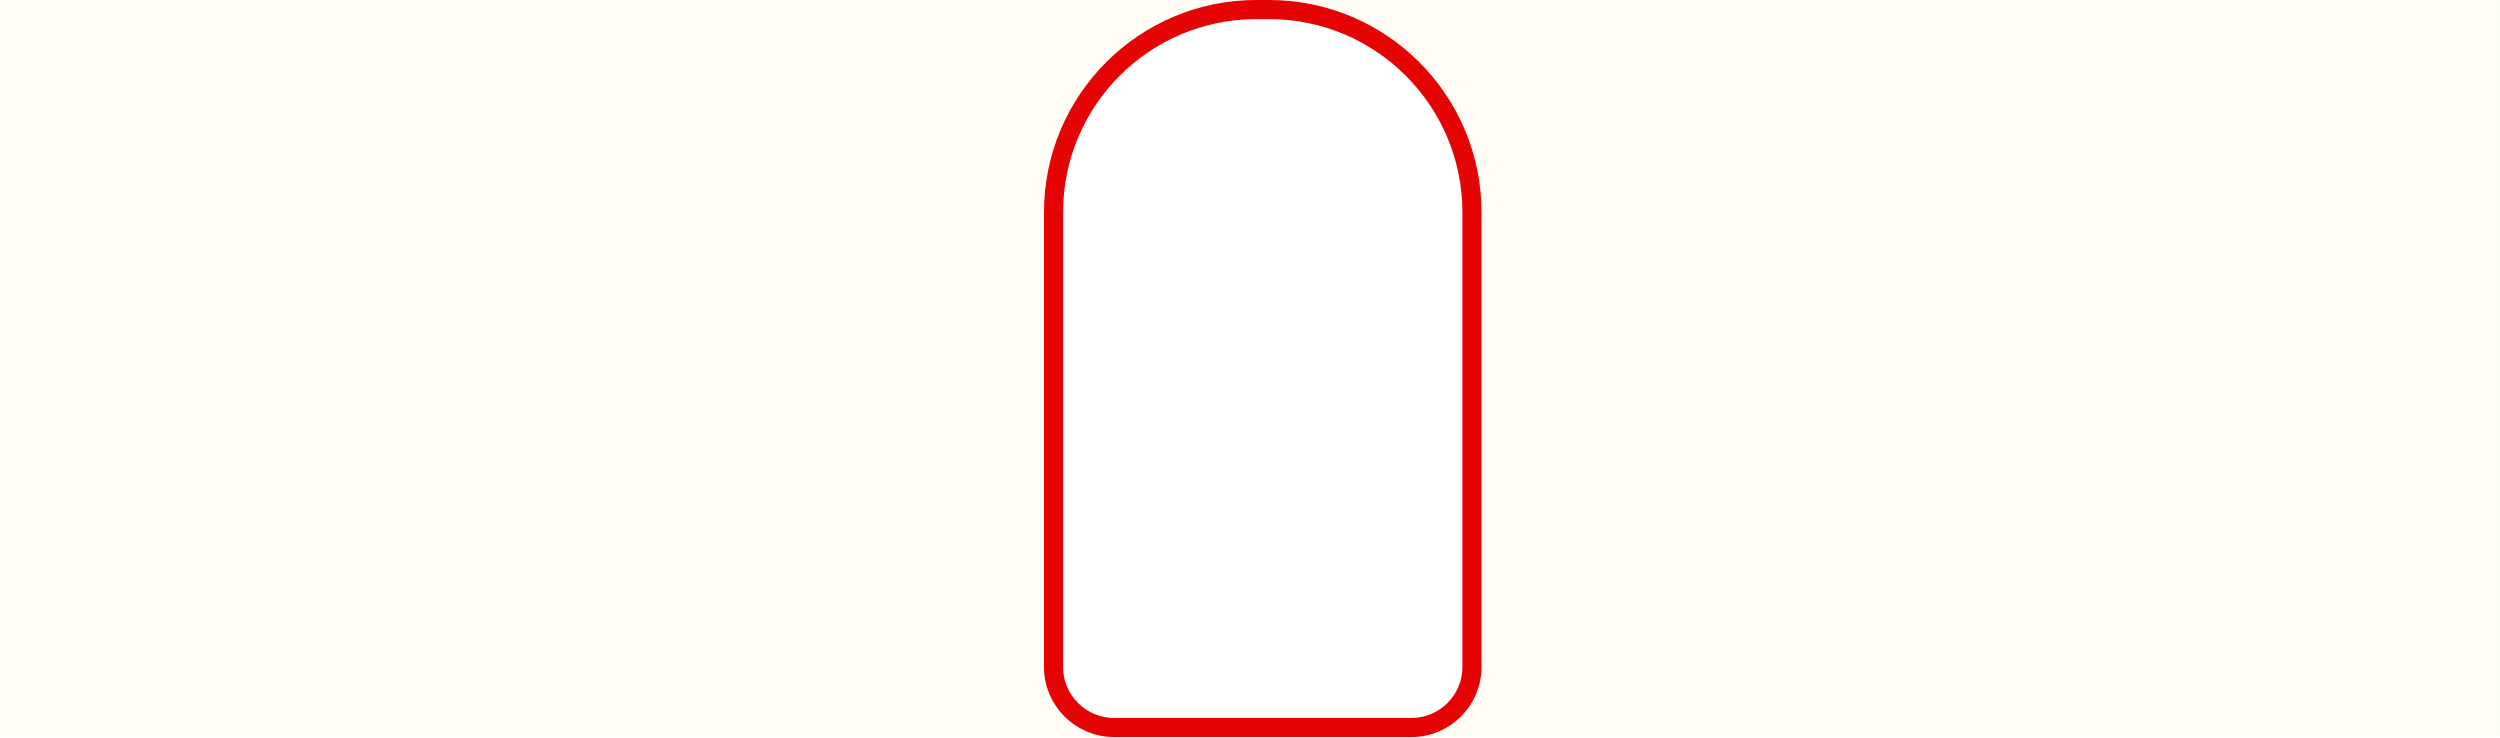
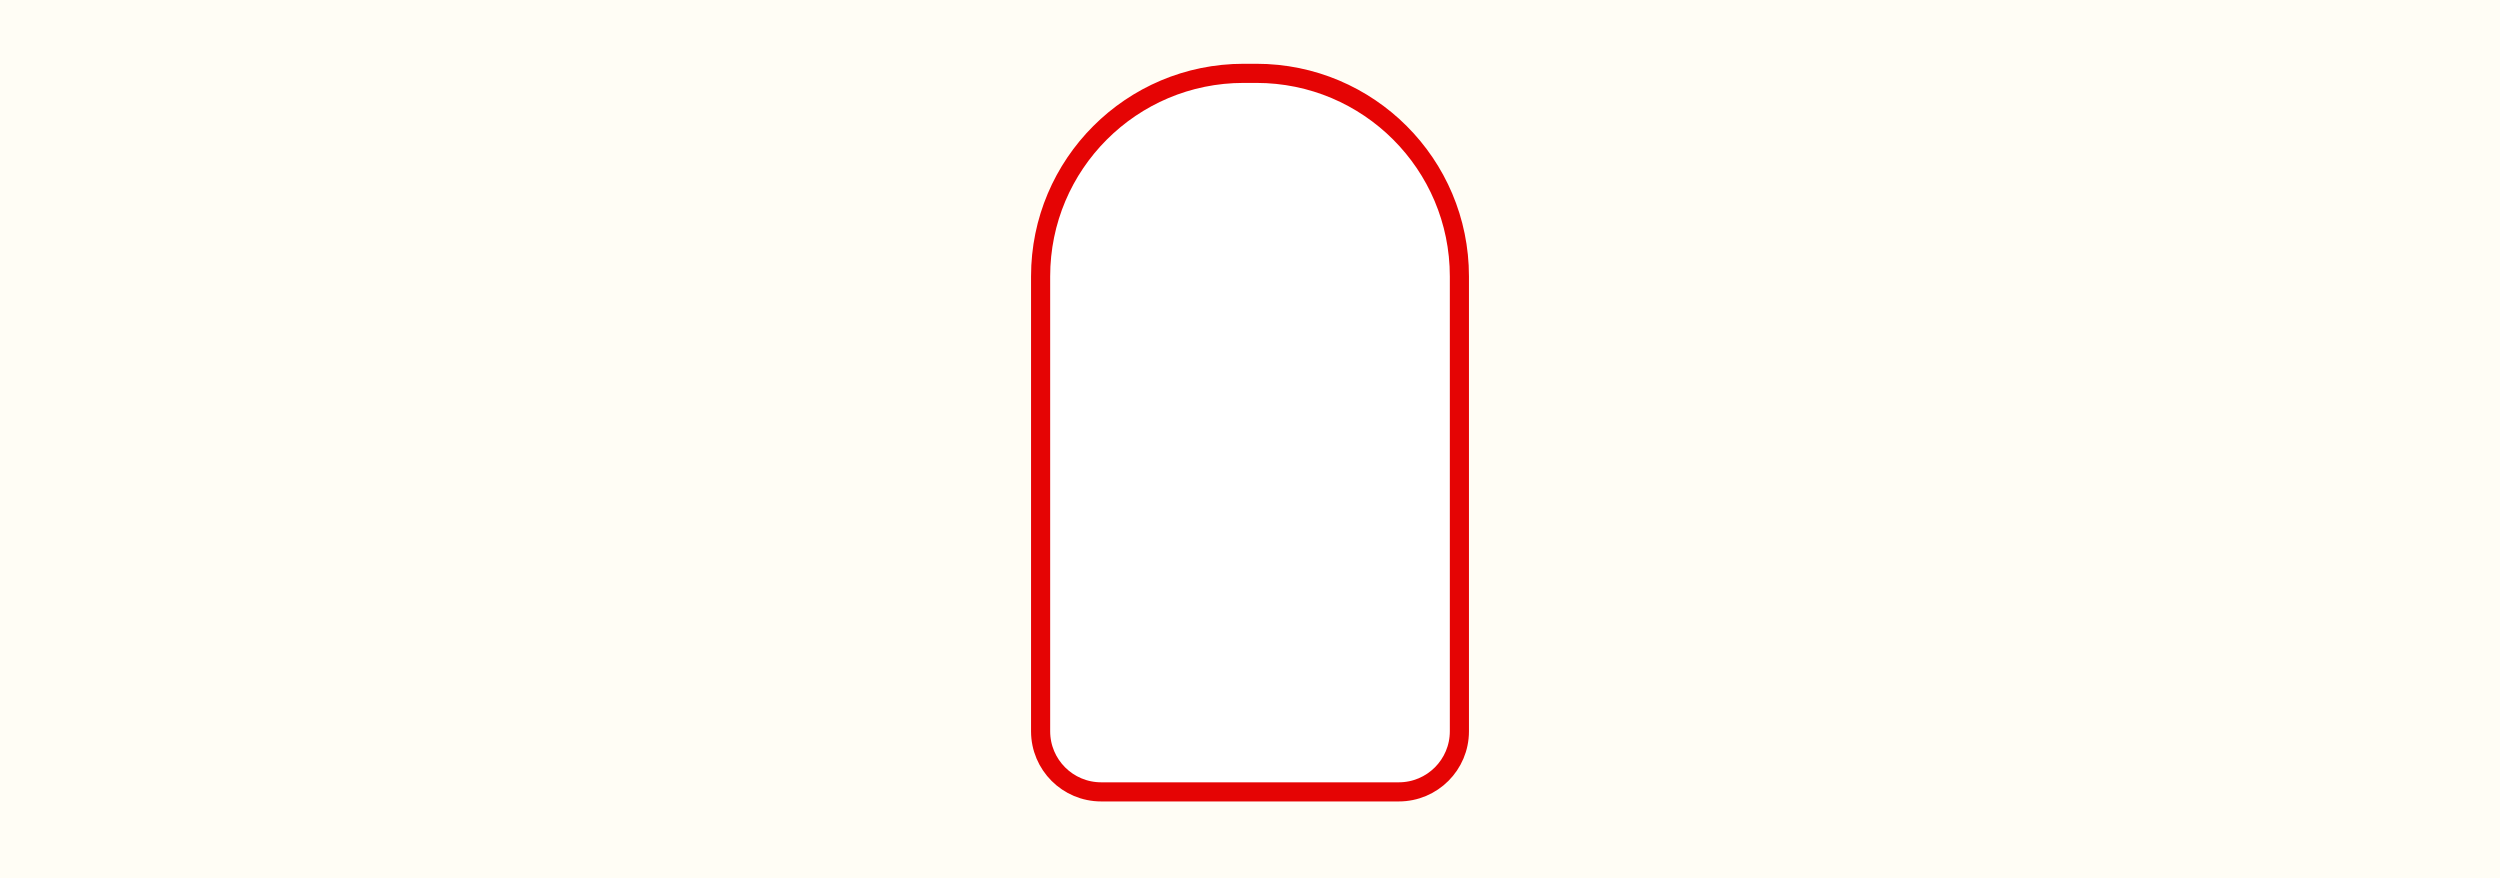
- <svg xmlns="http://www.w3.org/2000/svg" width="1177" height="347" viewBox="0 0 1177 347" fill="none">
-   <path fill-rule="evenodd" clip-rule="evenodd" d="M591.5 0H0.5V347H524.5C506.275 347 491.5 332.225 491.5 314V100C491.5 44.772 536.272 0 591.5 0ZM597.5 0C652.728 0 697.5 44.772 697.5 100V314C697.5 332.225 682.725 347 664.5 347H1176.5V0H597.5Z" fill="#FFFDF5" />
-   <path d="M591.5 4.5H597.5C650.243 4.5 693 47.257 693 100V314C693 329.74 680.24 342.5 664.5 342.5H524.5C508.76 342.5 496 329.74 496 314V100C496 47.257 538.757 4.5 591.5 4.5Z" stroke="#E50404" stroke-width="9" />
+ <svg xmlns="http://www.w3.org/2000/svg" width="1176" height="413" viewBox="0 0 1176 413" fill="none">
+   <path fill-rule="evenodd" clip-rule="evenodd" d="M1176 0H0V413H1176V0ZM585 30C529.771 30 485 74.772 485 130V344C485 362.226 499.775 377 518 377H658C676.225 377 691 362.226 691 344V130C691 74.772 646.229 30 591 30H585Z" fill="#FFFDF5" />
+   <path d="M585 34.5H591C643.743 34.5 686.5 77.257 686.5 130V344C686.5 359.74 673.74 372.5 658 372.5H518C502.26 372.5 489.5 359.74 489.5 344V130C489.5 77.257 532.257 34.5 585 34.5Z" stroke="#E50404" stroke-width="9" />
</svg>
